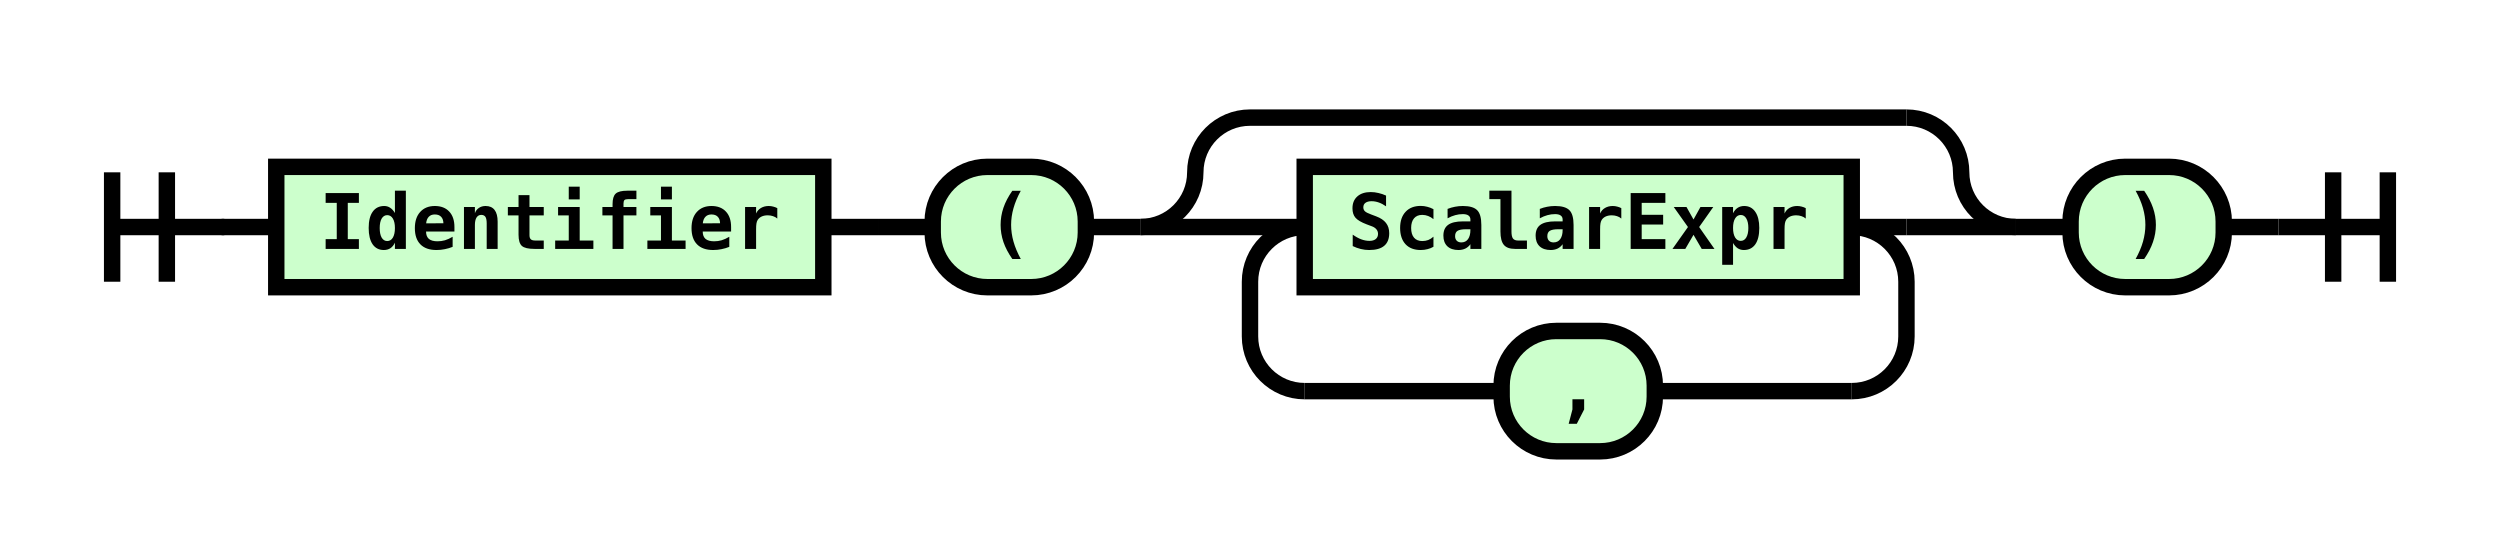
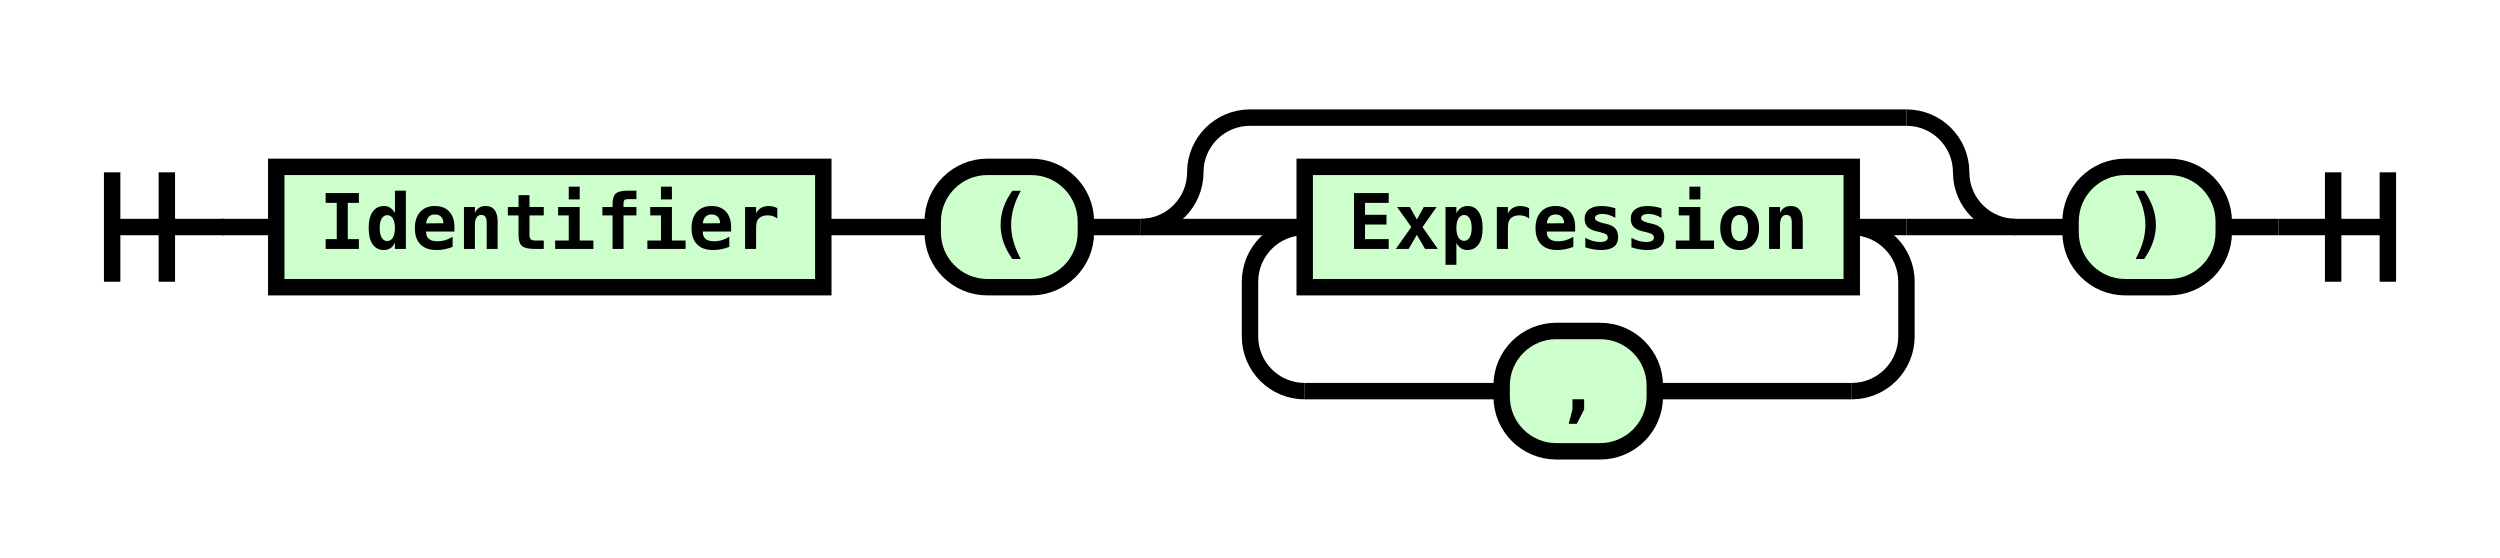
<svg xmlns="http://www.w3.org/2000/svg" class="railroad-diagram" width="457" height="102" viewBox="0 0 457 102">
  <style>
svg.railroad-diagram {
  background-color: hsl(30,20%,95%);
}
svg.railroad-diagram path {
  stroke-width: 3;
  stroke: black;
  fill: rgba(0,0,0,0);
}
svg.railroad-diagram text {
  font: bold 14px monospace;
  text-anchor: middle;
}
svg.railroad-diagram text.label {
  text-anchor: start;
}
svg.railroad-diagram text.comment {
  font: italic 12px monospace;
}
svg.railroad-diagram rect {
  stroke-width: 3;
  stroke: black;
  fill: hsl(120,100%,90%);
}
svg.railroad-diagram a text {
  fill: #2563eb;
}
svg.railroad-diagram a:hover rect {
  fill: hsl(210,100%,90%);
}
</style>
  <g transform="translate(.5 .5)">
    <path d="M 20 31 v 20 m 10 -20 v 20 m -10 -10 h 20.5" />
    <g>
      <path d="M40 41h0" />
      <path d="M416 41h0" />
      <path d="M40 41h10" />
      <g>
        <path d="M50 41h0" />
        <path d="M150 41h0" />
        <rect x="50" y="30" width="100" height="22" />
        <text x="100" y="45">Identifier</text>
      </g>
      <path d="M150 41h10" />
      <path d="M160 41h10" />
      <g>
        <path d="M170 41h0" />
        <path d="M198 41h0" />
        <rect x="170" y="30" width="28" height="22" rx="10" ry="10" />
        <text x="184" y="45">(</text>
      </g>
      <path d="M198 41h10" />
      <g>
        <path d="M208 41h0" />
        <path d="M368 41h0" />
        <path d="M208 41a10 10 0 0 0 10 -10v0a10 10 0 0 1 10 -10" />
        <g>
          <path d="M228 21h120" />
        </g>
        <path d="M348 21a10 10 0 0 1 10 10v0a10 10 0 0 0 10 10" />
        <path d="M208 41h20" />
        <g>
          <path d="M228 41h0" />
          <path d="M348 41h0" />
          <path d="M228 41h10" />
          <g>
            <path d="M238 41h0" />
            <path d="M338 41h0" />
            <rect x="238" y="30" width="100" height="22" />
-             <text x="288" y="45">ScalarExpr</text>
+             <text x="288" y="45">Expression</text>
          </g>
          <path d="M338 41h10" />
          <path d="M238 41a10 10 0 0 0 -10 10v10a10 10 0 0 0 10 10" />
          <g>
            <path d="M238 71h36" />
            <path d="M302 71h36" />
            <rect x="274" y="60" width="28" height="22" rx="10" ry="10" />
            <text x="288" y="75">,</text>
          </g>
          <path d="M338 71a10 10 0 0 0 10 -10v-10a10 10 0 0 0 -10 -10" />
        </g>
        <path d="M348 41h20" />
      </g>
      <path d="M368 41h10" />
      <g>
        <path d="M378 41h0" />
        <path d="M406 41h0" />
        <rect x="378" y="30" width="28" height="22" rx="10" ry="10" />
        <text x="392" y="45">)</text>
      </g>
      <path d="M406 41h10" />
    </g>
    <path d="M 416 41 h 20 m -10 -10 v 20 m 10 -20 v 20" />
  </g>
</svg>
